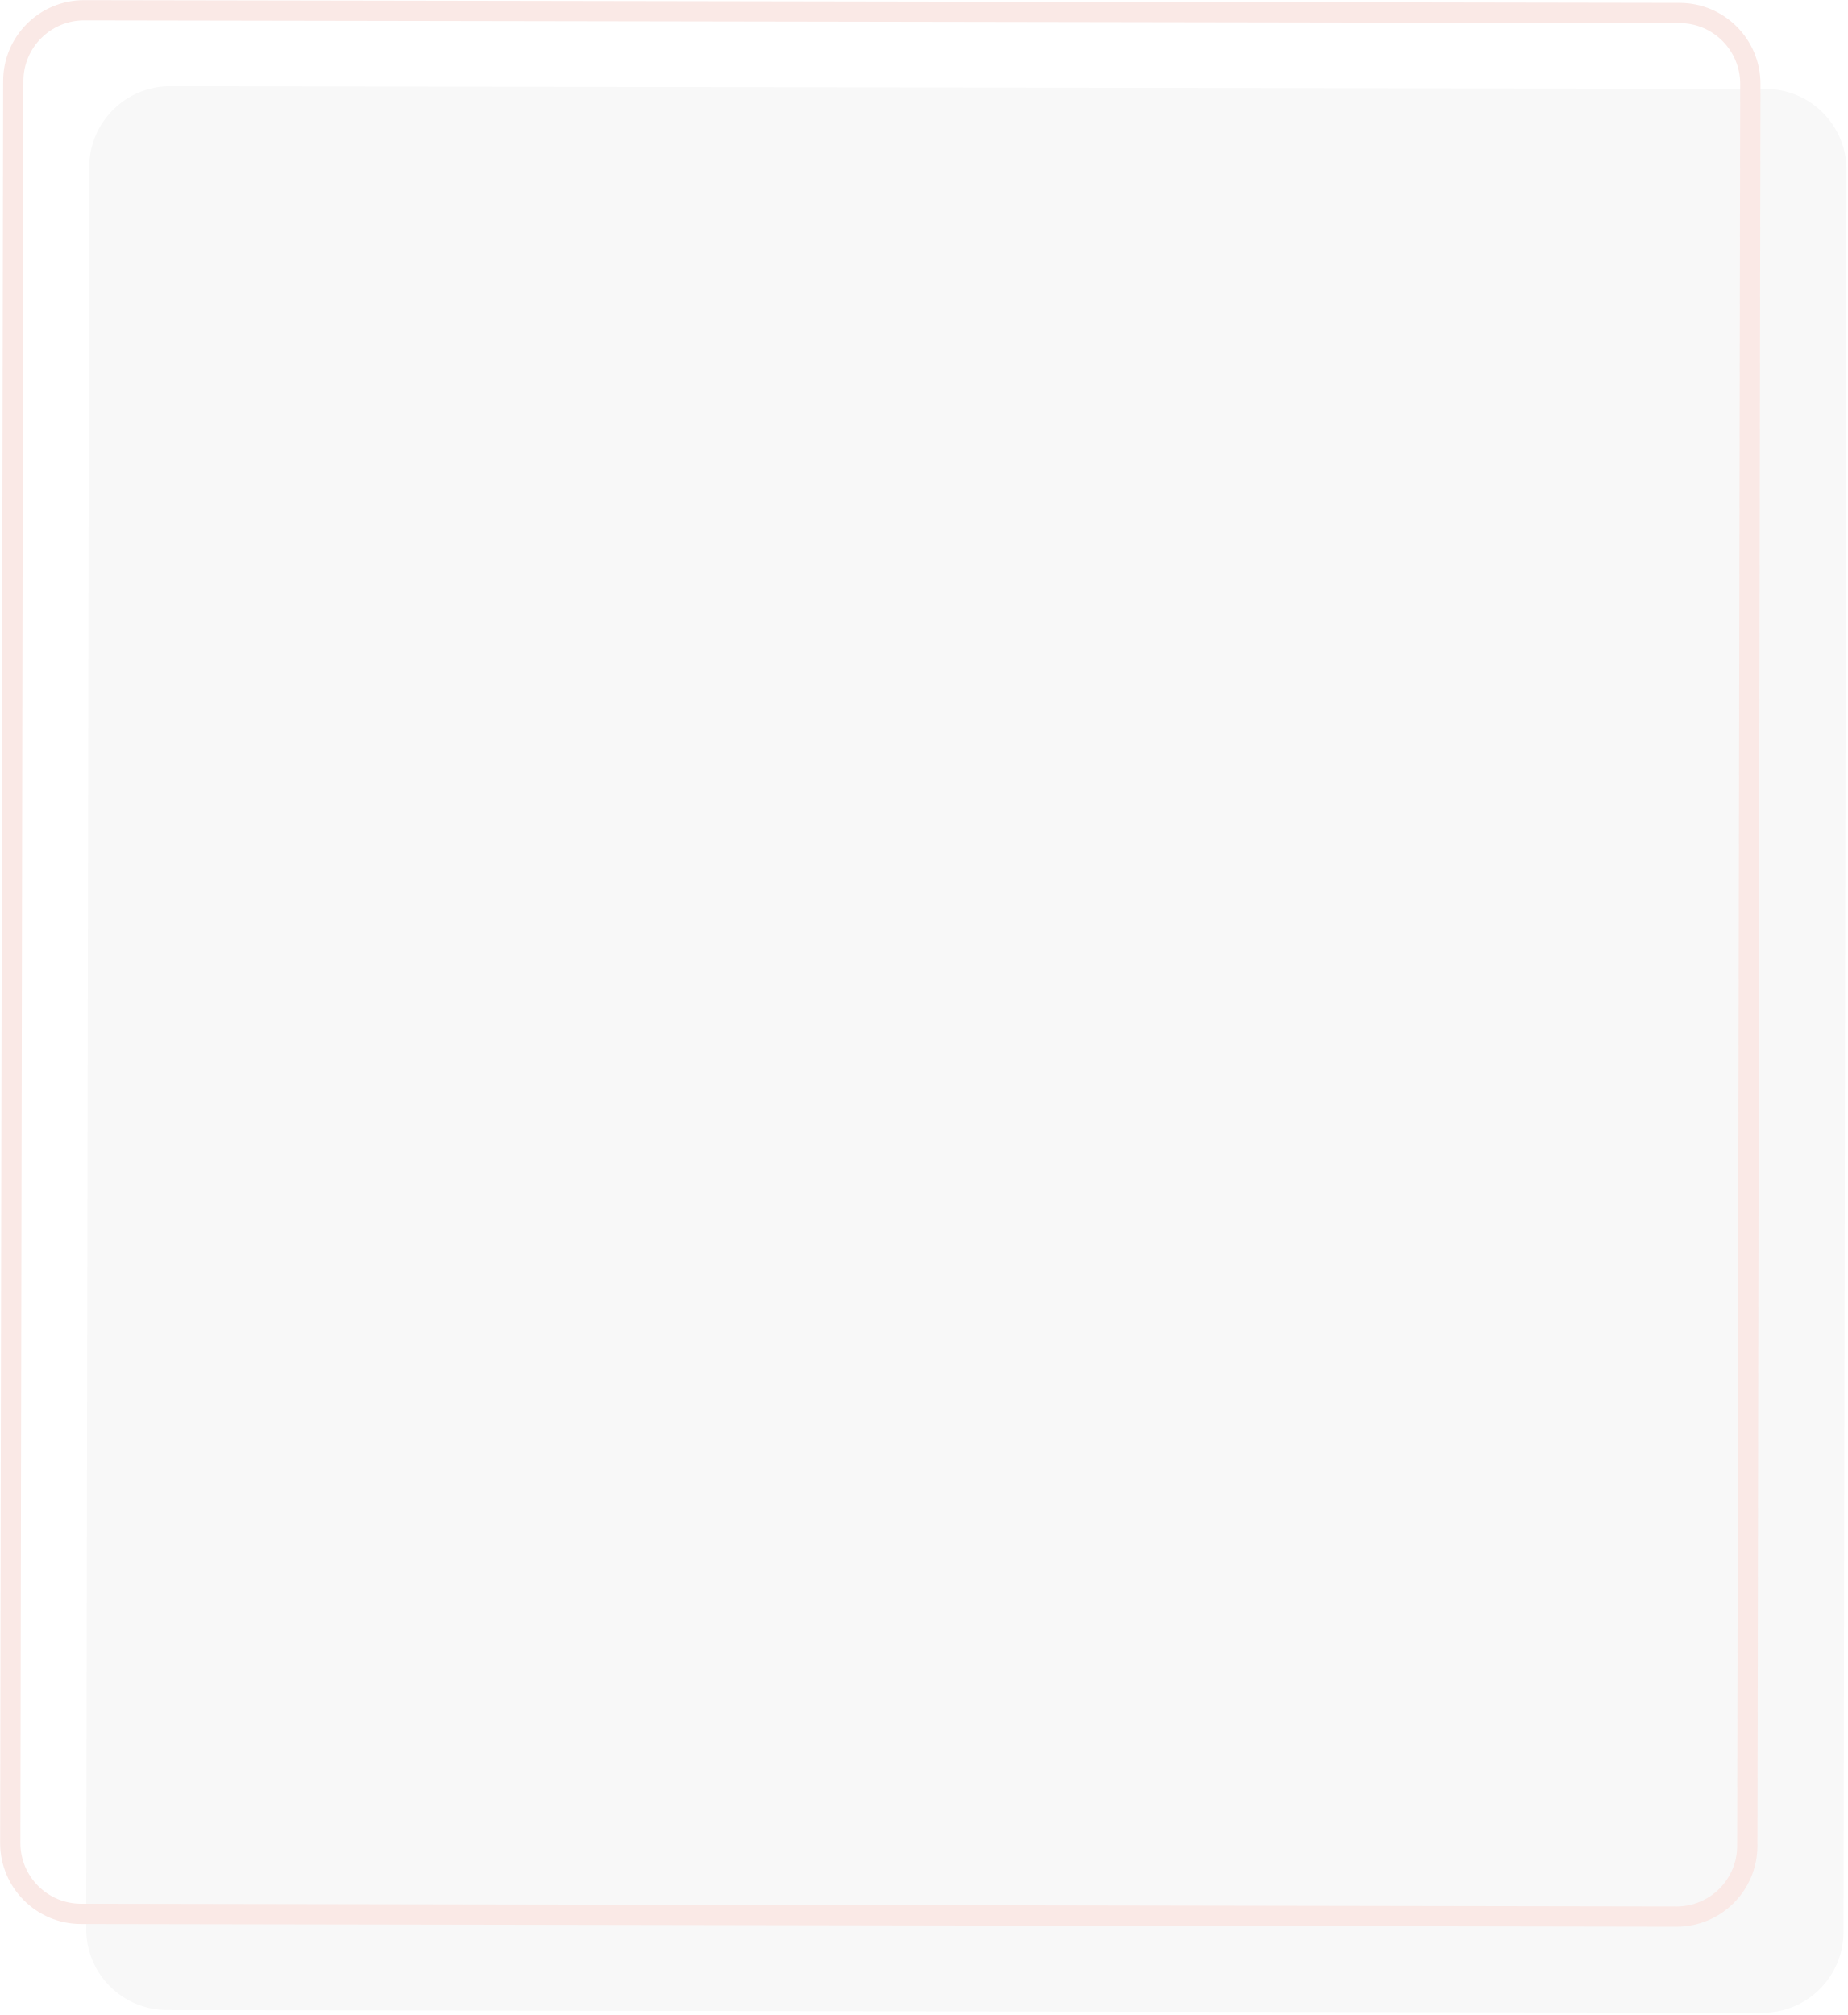
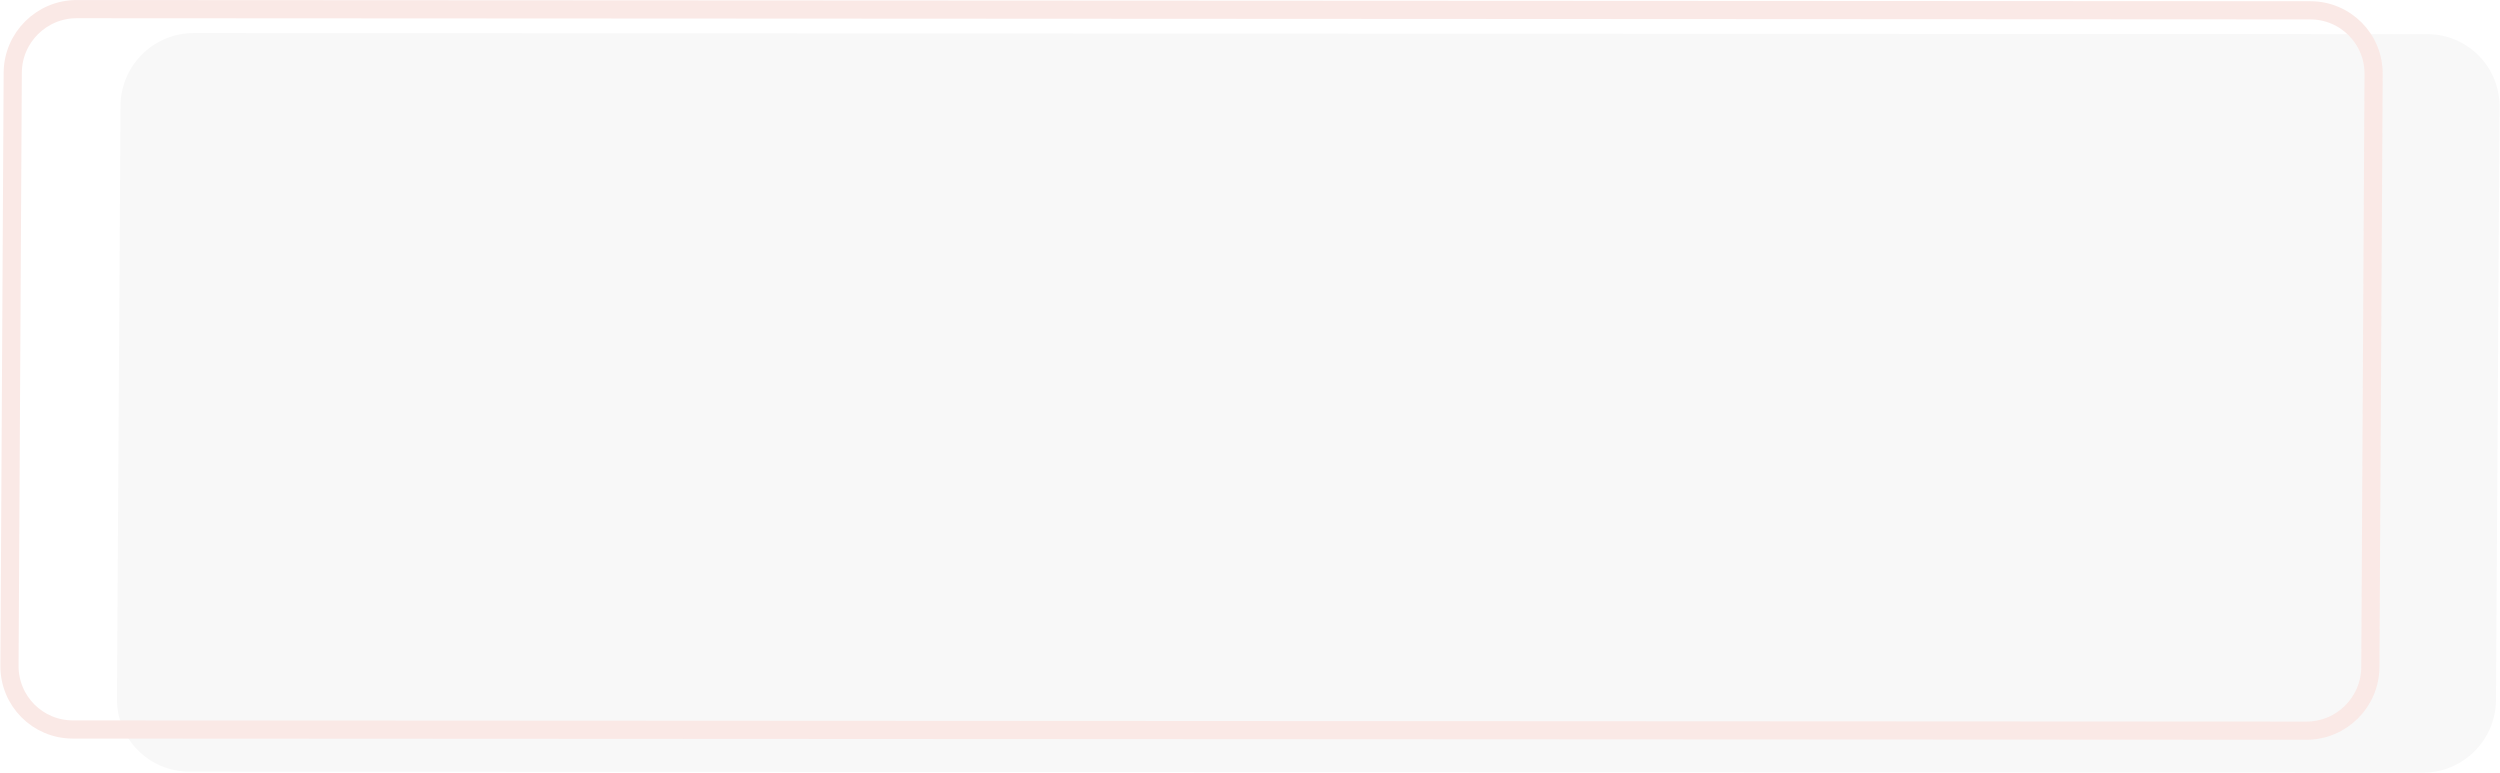
- <svg xmlns="http://www.w3.org/2000/svg" width="365" height="398" viewBox="0 0 365 398" fill="none">
-   <rect x="17" y="397" width="380.001" height="347.132" rx="16" transform="rotate(-89.9021 17 397)" fill="#F8F8F8" />
-   <rect x="2.003" y="378.004" width="376.001" height="343.132" rx="14" transform="rotate(-89.9021 2.00341 378.004)" stroke="#FAE9E6" stroke-width="4" />
+ <svg xmlns="http://www.w3.org/2000/svg" width="550" height="170" viewBox="0 0 550 170" fill="none">
+   <rect width="162.481" height="523.389" rx="16" transform="matrix(0.00602358 -0.999982 1 0.00048442 25.6323 169.747)" fill="#F8F8F8" />
+   <rect x="2.011" y="-1.999" width="158.481" height="519.389" rx="14" transform="matrix(0.005476 -0.999985 1 0.000532862 3.99884 162.491)" stroke="#FAE9E6" stroke-width="4" />
</svg>
